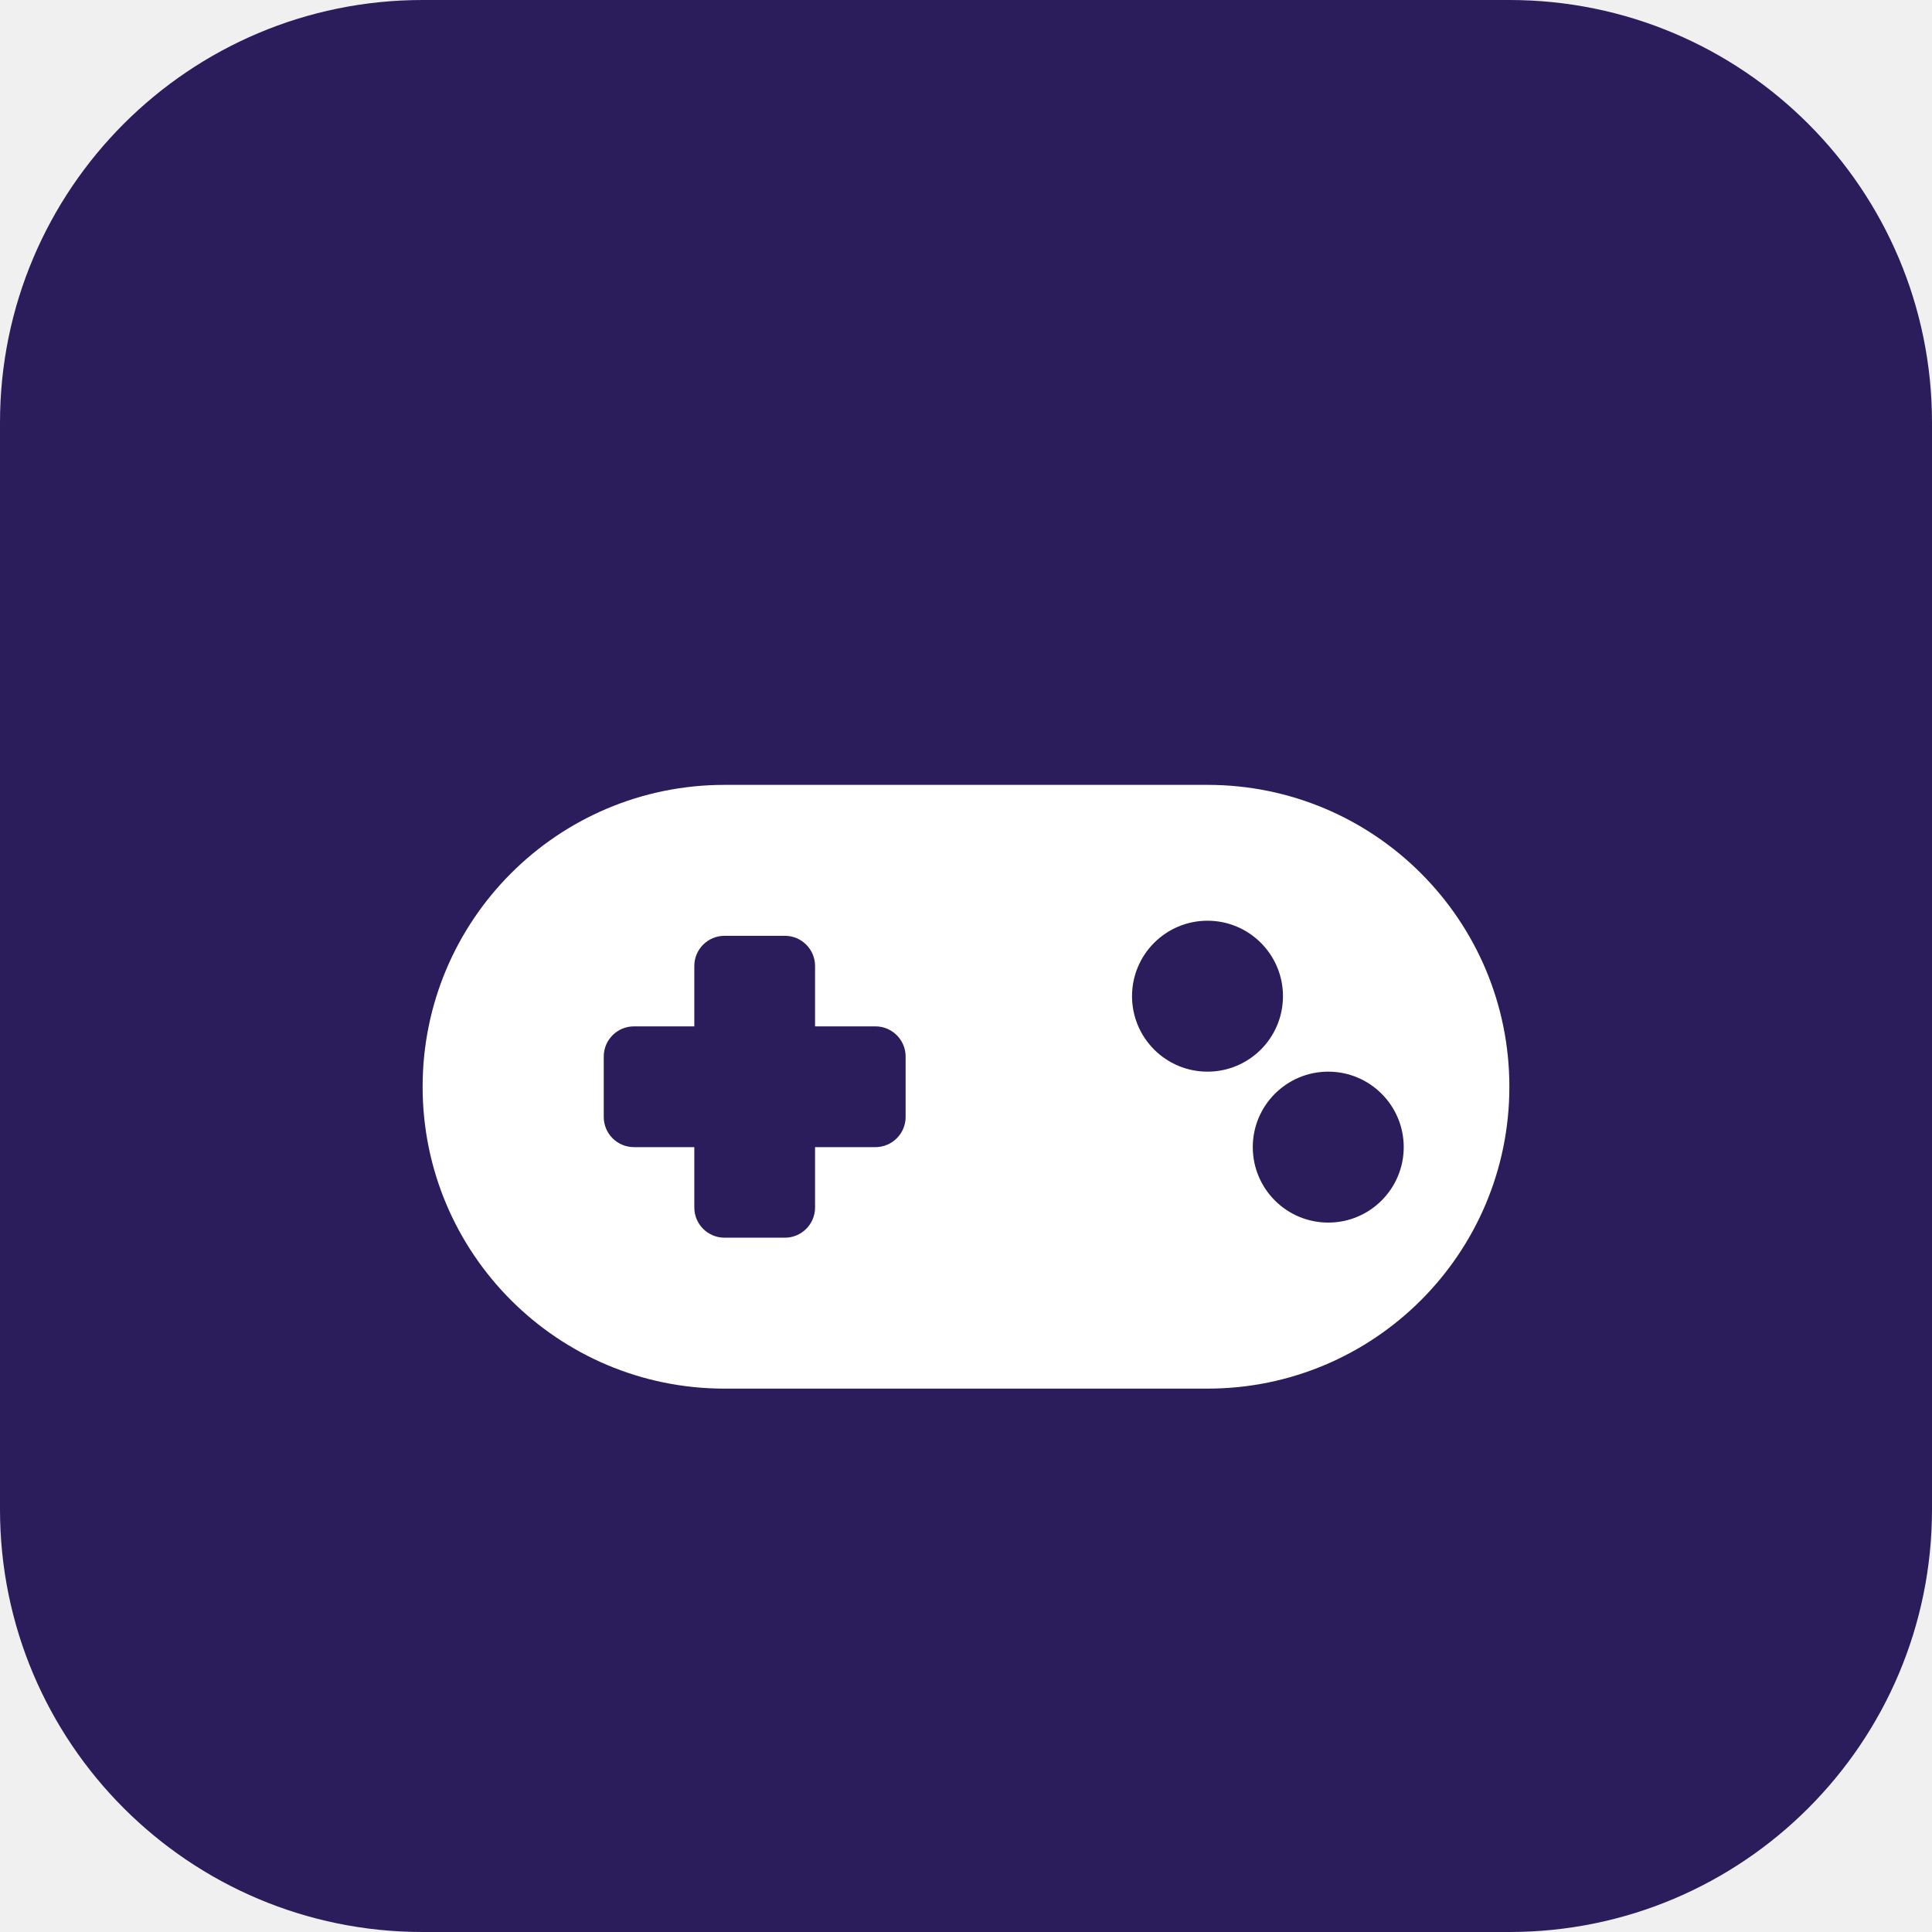
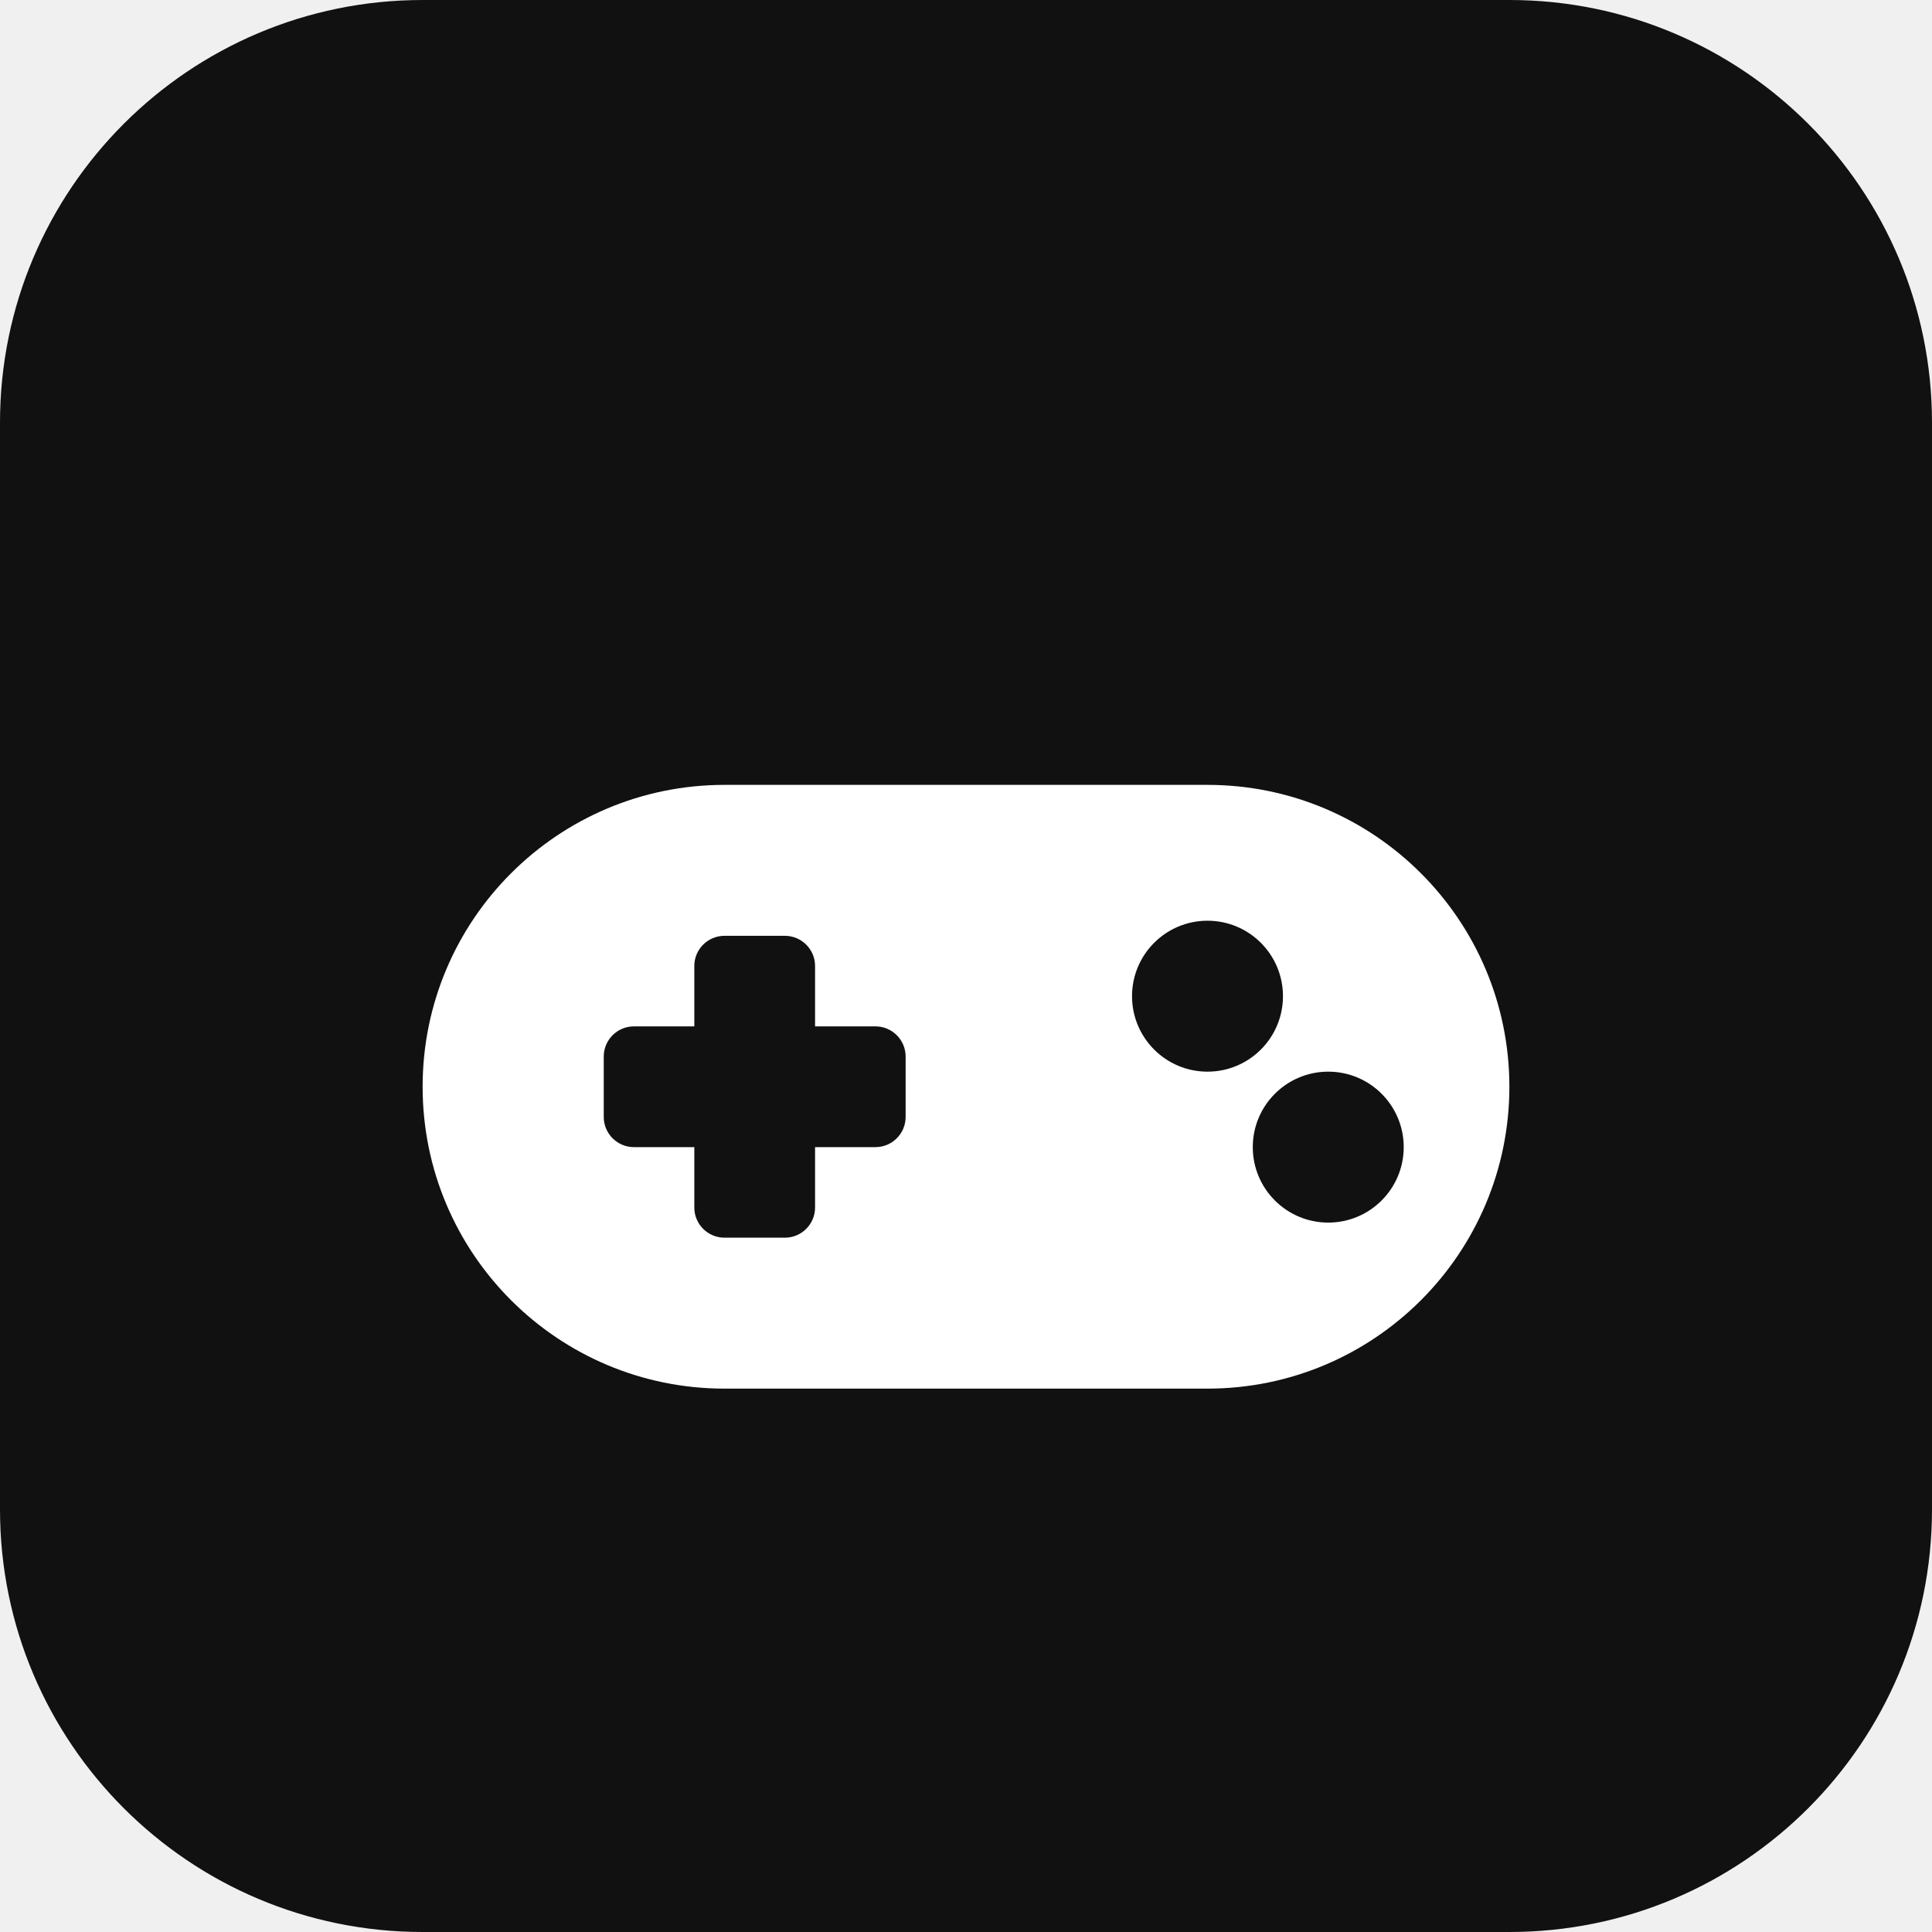
<svg xmlns="http://www.w3.org/2000/svg" viewBox="0 0 64 64">
-   <rect width="64" height="64" rx="14" fill="#2b1d5c" />
+   <rect width="64" height="64" rx="14" fill="#111111" />
  <g fill="#fff">
    <rect x="14" y="26" width="36" height="20" rx="10" />
  </g>
-   <g fill="#2b1d5c">
+   <g fill="#111111">
    <rect x="20" y="34" width="10" height="4" rx="1" />
    <rect x="23" y="31" width="4" height="10" rx="1" />
    <circle cx="40" cy="33" r="2.5" />
    <circle cx="44" cy="38" r="2.5" />
  </g>
</svg>
